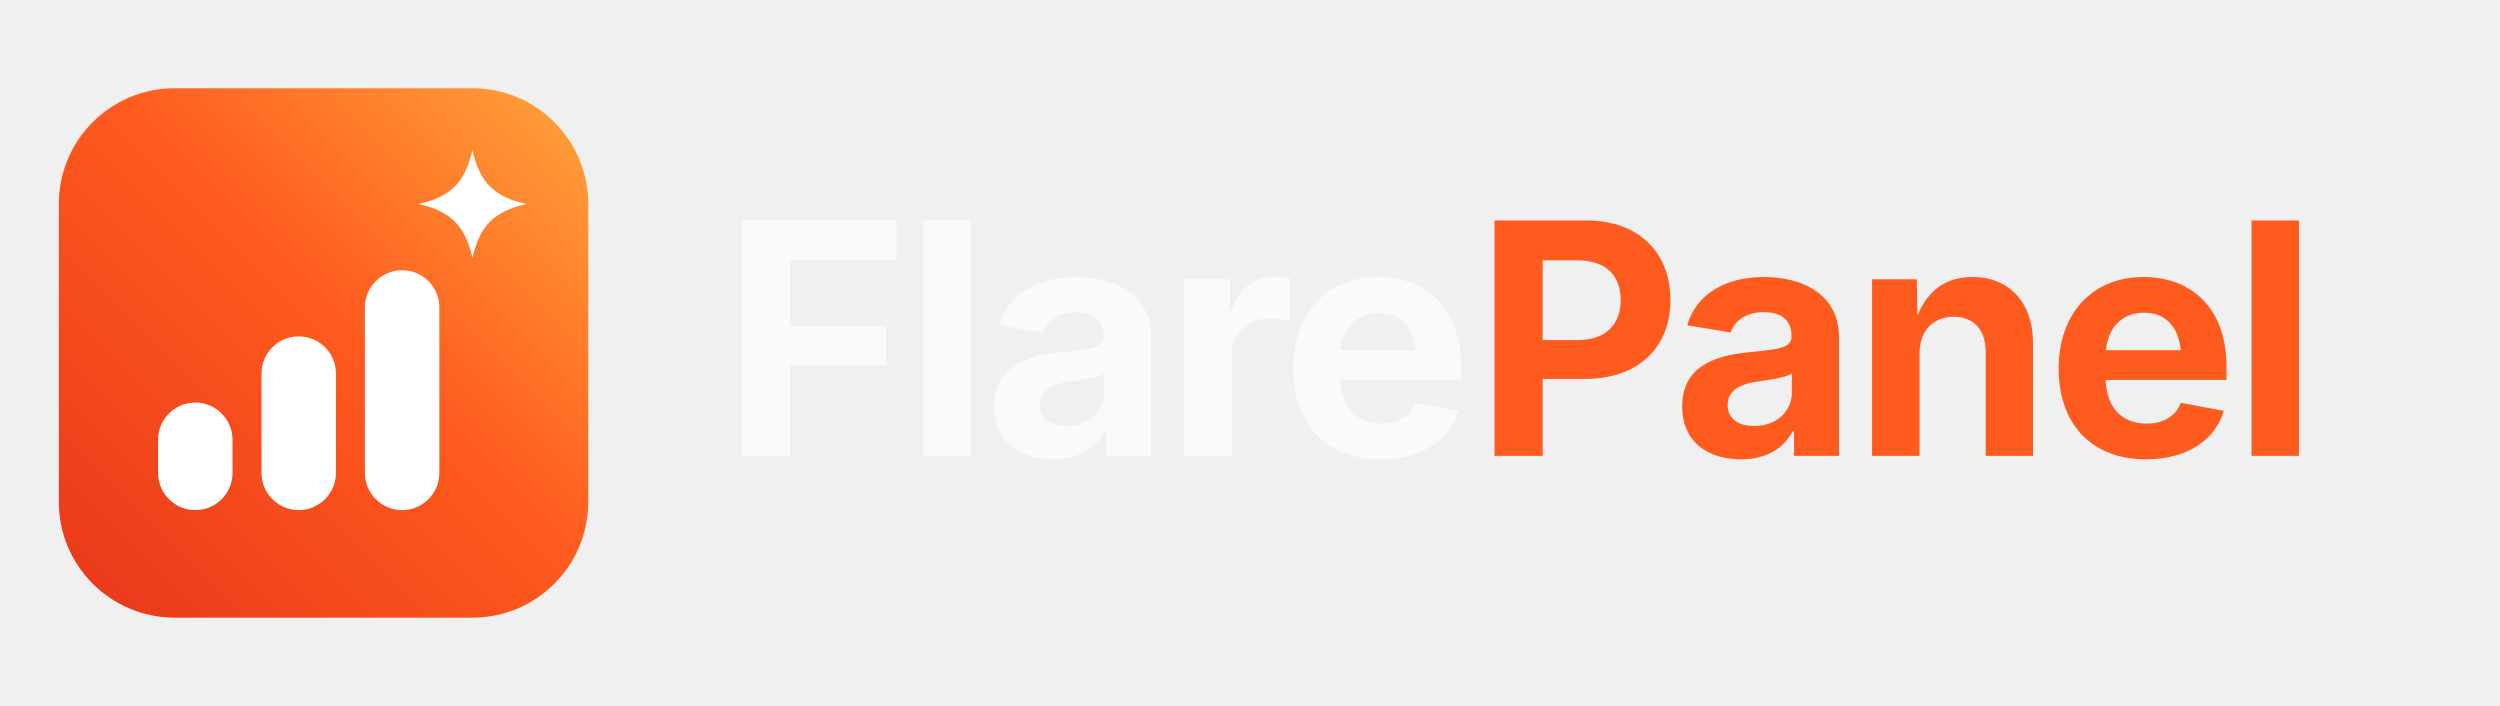
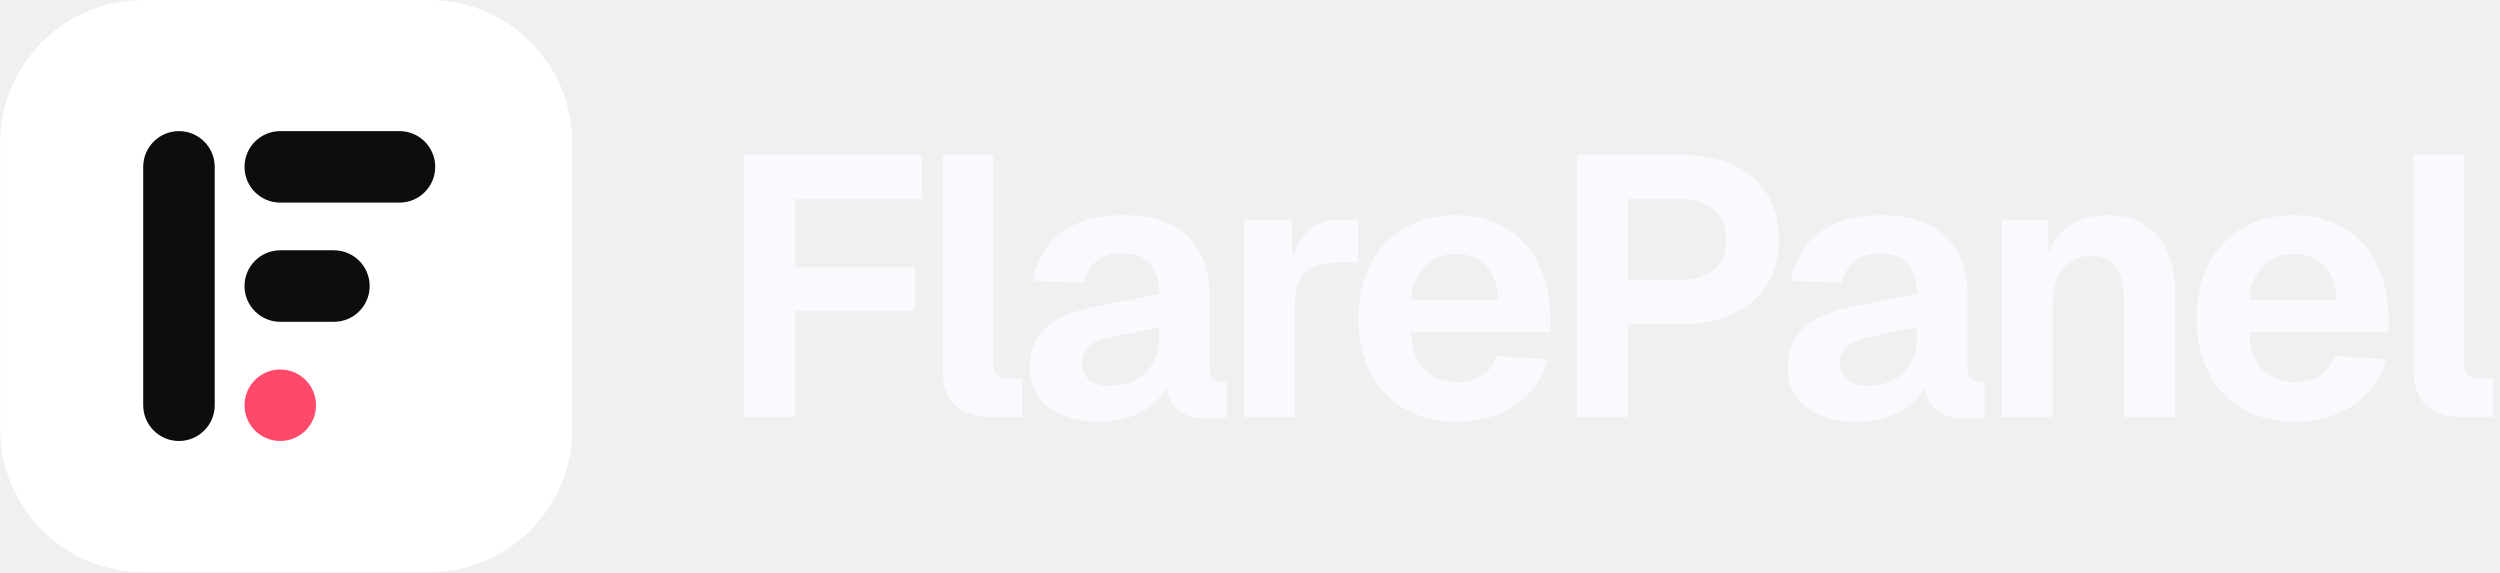
- <svg xmlns="http://www.w3.org/2000/svg" width="340" height="96" viewBox="0 0 340 96" role="img" aria-label="FlarePanel">
-   <defs>
-     <linearGradient id="fp-flare-dark" x1="0" y1="64" x2="64" y2="0" gradientUnits="userSpaceOnUse">
-       <stop offset="0" stop-color="#E8361A" />
-       <stop offset="0.55" stop-color="#FF5B1F" />
-       <stop offset="1" stop-color="#FFA53A" />
-     </linearGradient>
-   </defs>
-   <g transform="translate(8 12) scale(1.125)">
-     <rect width="64" height="64" rx="14" fill="url(#fp-flare-dark)" />
-     <rect x="12" y="38" width="9" height="13" rx="4.5" fill="#fff" />
-     <rect x="24.5" y="30" width="9" height="21" rx="4.5" fill="#fff" />
-     <rect x="37" y="22" width="9" height="29" rx="4.5" fill="#fff" />
-     <path d="M50 7.5 C50.9 11.4 52.6 13.1 56.5 14 C52.6 14.9 50.9 16.6 50 20.5 C49.1 16.6 47.4 14.9 43.5 14 C47.4 13.1 49.1 11.4 50 7.5 Z" fill="#fff" />
-   </g>
-   <text x="98" y="62" fill="#FAFAFA" font-family="Inter, -apple-system, BlinkMacSystemFont, 'Segoe UI', Roboto, Helvetica, Arial, sans-serif" font-size="44" font-weight="700" letter-spacing="-1">Flare<tspan fill="#FF5B1F">Panel</tspan>
-   </text>
+ <svg xmlns="http://www.w3.org/2000/svg" width="839" height="192" viewBox="0 0 209.72 48" role="img" aria-label="FlarePanel">
+   <defs />
+   <rect width="48" height="48" rx="12" fill="#FFFFFF" />
+   <rect x="12" y="11" width="6" height="26" rx="3" fill="#0D0D10" />
+   <rect x="20.5" y="11" width="16" height="6" rx="3" fill="#0D0D10" />
+   <rect x="20.5" y="21" width="10.5" height="6" rx="3" fill="#0D0D10" />
+   <circle cx="23.5" cy="34" r="3" fill="#FF496B" />
+   <path transform="translate(60 35) scale(0.3099)" d="M7.76 0.0V-71.0H55.864V-59.096H14.028L21.64 -66.952V-34.4L14.028 -40.576H54.064V-28.824H14.028L21.64 -35.0V0.0ZM74.828 0.0Q68.692 0.0 65.12 -3.12Q61.548 -6.24 61.548 -13.168V-71.0H75.228V-14.588Q75.228 -12.412 76.294 -11.418Q77.36 -10.424 79.344 -10.424H83.128V0.0ZM103.792 1.2Q95.448 1.2 90.286 -2.648Q85.124 -6.496 85.124 -13.392Q85.124 -20.384 89.484 -24.26Q93.844 -28.136 102.592 -29.88L120.144 -33.332Q120.144 -38.832 117.642 -41.604Q115.14 -44.376 110.328 -44.376Q105.836 -44.376 103.284 -42.31Q100.732 -40.244 99.868 -36.316L86.024 -36.968Q87.572 -45.572 93.874 -50.126Q100.176 -54.68 110.328 -54.68Q121.968 -54.68 127.896 -48.954Q133.824 -43.228 133.824 -32.408V-13.436Q133.824 -11.252 134.57 -10.478Q135.316 -9.704 136.816 -9.704H138.436V0.0Q137.796 0.196 136.368 0.342Q134.94 0.488 133.508 0.488Q130.244 0.488 127.586 -0.59Q124.928 -1.668 123.4 -4.31Q121.872 -6.952 121.872 -11.672L123.064 -10.8Q122.172 -7.256 119.568 -4.53Q116.964 -1.804 112.94 -0.302Q108.916 1.2 103.792 1.2ZM106.8 -8.504Q110.852 -8.504 113.834 -10.098Q116.816 -11.692 118.48 -14.618Q120.144 -17.544 120.144 -21.512V-24.352L106.976 -21.632Q102.968 -20.824 101.11 -19.11Q99.252 -17.396 99.252 -14.672Q99.252 -11.74 101.206 -10.122Q103.16 -8.504 106.8 -8.504ZM143.148 0.0V-53.48H156.02L156.516 -38.352L155.428 -38.604Q156.668 -46.46 159.994 -49.97Q163.32 -53.48 169.112 -53.48H174.024V-41.928H169.068Q164.924 -41.928 162.226 -40.766Q159.528 -39.604 158.178 -37.114Q156.828 -34.624 156.828 -30.512V0.0ZM200.632 1.2Q192.556 1.2 186.602 -2.248Q180.648 -5.696 177.386 -11.994Q174.124 -18.292 174.124 -26.74Q174.124 -35.188 177.386 -41.436Q180.648 -47.684 186.55 -51.182Q192.452 -54.68 200.424 -54.68Q208.188 -54.68 213.992 -51.238Q219.796 -47.796 222.962 -41.356Q226.128 -34.916 226.128 -25.92V-22.988H188.3Q188.656 -16.216 191.986 -12.852Q195.316 -9.488 200.824 -9.488Q204.92 -9.488 207.646 -11.29Q210.372 -13.092 211.48 -16.516L225.376 -15.672Q223.228 -7.804 216.634 -3.302Q210.04 1.2 200.632 1.2ZM188.3 -31.828H212.032Q211.672 -38.088 208.518 -41.136Q205.364 -44.184 200.424 -44.184Q195.476 -44.184 192.246 -40.986Q189.016 -37.788 188.3 -31.828ZM233.26 0.0V-71.0H261.112Q273.732 -71.0 280.836 -64.916Q287.94 -58.832 287.94 -48.156Q287.94 -41.068 284.724 -35.878Q281.508 -30.688 275.5 -27.92Q269.492 -25.152 261.112 -25.152H247.14V0.0ZM247.14 -37.056H260.392Q266.76 -37.056 270.21 -39.856Q273.66 -42.656 273.66 -48.156Q273.66 -53.552 270.234 -56.324Q266.808 -59.096 260.392 -59.096H247.14ZM308.992 1.2Q300.648 1.2 295.486 -2.648Q290.324 -6.496 290.324 -13.392Q290.324 -20.384 294.684 -24.26Q299.044 -28.136 307.792 -29.88L325.344 -33.332Q325.344 -38.832 322.842 -41.604Q320.34 -44.376 315.528 -44.376Q311.036 -44.376 308.484 -42.31Q305.932 -40.244 305.068 -36.316L291.224 -36.968Q292.772 -45.572 299.074 -50.126Q305.376 -54.68 315.528 -54.68Q327.168 -54.68 333.096 -48.954Q339.024 -43.228 339.024 -32.408V-13.436Q339.024 -11.252 339.77 -10.478Q340.516 -9.704 342.016 -9.704H343.636V0.0Q342.996 0.196 341.568 0.342Q340.14 0.488 338.708 0.488Q335.444 0.488 332.786 -0.59Q330.128 -1.668 328.6 -4.31Q327.072 -6.952 327.072 -11.672L328.264 -10.8Q327.372 -7.256 324.768 -4.53Q322.164 -1.804 318.14 -0.302Q314.116 1.2 308.992 1.2ZM312 -8.504Q316.052 -8.504 319.034 -10.098Q322.016 -11.692 323.68 -14.618Q325.344 -17.544 325.344 -21.512V-24.352L312.176 -21.632Q308.168 -20.824 306.31 -19.11Q304.452 -17.396 304.452 -14.672Q304.452 -11.74 306.406 -10.122Q308.36 -8.504 312 -8.504ZM348.348 0.0V-53.48H360.704L361.244 -38.204L359.572 -38.768Q360.38 -44.524 362.856 -48.006Q365.332 -51.488 368.978 -53.084Q372.624 -54.68 376.964 -54.68Q382.824 -54.68 386.87 -52.124Q390.916 -49.568 393.034 -45.018Q395.152 -40.468 395.152 -34.388V0.0H381.472V-29.924Q381.472 -34.344 380.658 -37.406Q379.844 -40.468 377.896 -42.074Q375.948 -43.68 372.62 -43.68Q367.672 -43.68 364.85 -40.142Q362.028 -36.604 362.028 -29.924V0.0ZM427.532 1.2Q419.456 1.2 413.502 -2.248Q407.548 -5.696 404.286 -11.994Q401.024 -18.292 401.024 -26.74Q401.024 -35.188 404.286 -41.436Q407.548 -47.684 413.45 -51.182Q419.352 -54.68 427.324 -54.68Q435.088 -54.68 440.892 -51.238Q446.696 -47.796 449.862 -41.356Q453.028 -34.916 453.028 -25.92V-22.988H415.2Q415.556 -16.216 418.886 -12.852Q422.216 -9.488 427.724 -9.488Q431.82 -9.488 434.546 -11.29Q437.272 -13.092 438.38 -16.516L452.276 -15.672Q450.128 -7.804 443.534 -3.302Q436.94 1.2 427.532 1.2ZM415.2 -31.828H438.932Q438.572 -38.088 435.418 -41.136Q432.264 -44.184 427.324 -44.184Q422.376 -44.184 419.146 -40.986Q415.916 -37.788 415.2 -31.828ZM473.028 0.0Q466.892 0.0 463.32 -3.12Q459.748 -6.24 459.748 -13.168V-71.0H473.428V-14.588Q473.428 -12.412 474.494 -11.418Q475.56 -10.424 477.544 -10.424H481.328V0.0Z" fill="#F9FAFE" />
</svg>
